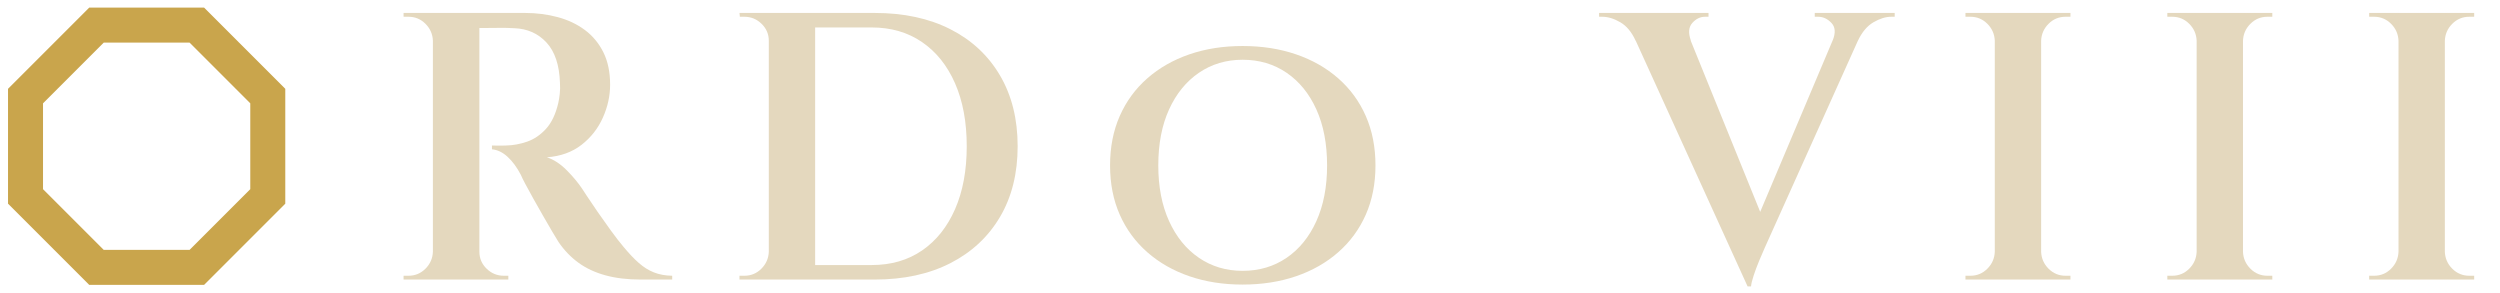
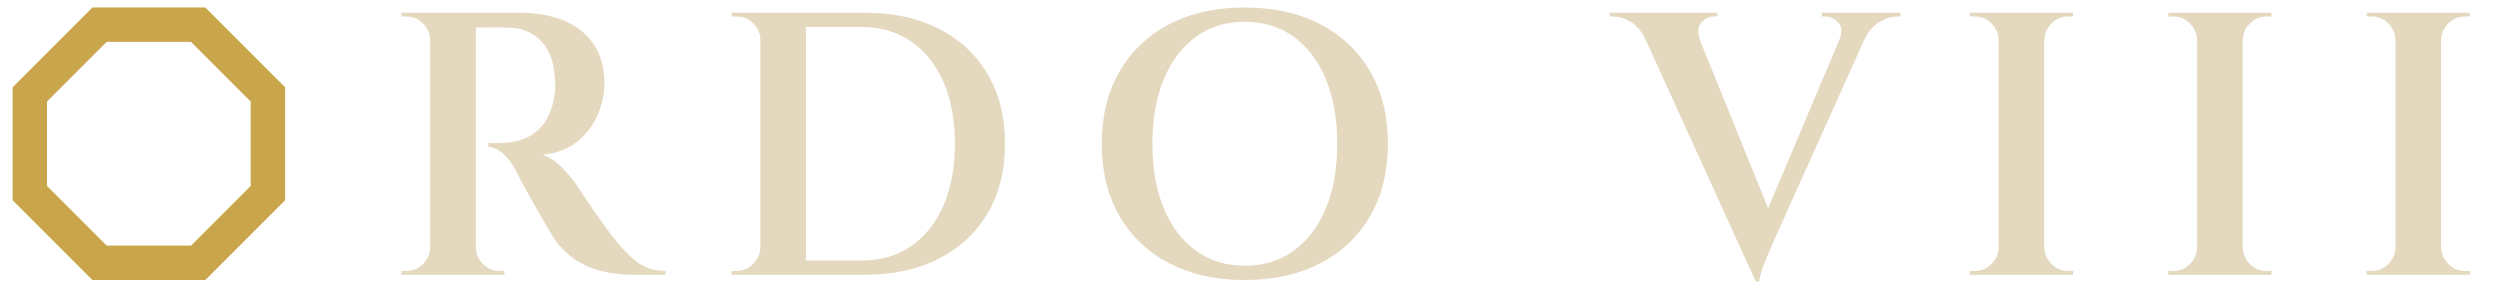
- <svg xmlns="http://www.w3.org/2000/svg" viewBox="-20 -734 6562 768" width="100mm" height="11.7mm">
+ <svg xmlns="http://www.w3.org/2000/svg" viewBox="-20 -734 6651 768" width="100mm" height="11.5mm">
  <path fill="#C9A54C" fill-rule="evenodd" d="M728.0 -213.2 L514.8 0.0 L213.2 0.0 L0.0 -213.2 L-0.0 -514.8 L213.2 -728.0 L514.8 -728.0 L728.0 -514.8 Z M636.1 -476.7 L476.7 -636.1 L251.3 -636.1 L91.9 -476.7 L91.9 -251.3 L251.3 -91.9 L476.7 -91.9 L636.1 -251.3 Z" transform="translate(0 14.0)" />
  <path fill="#E4D8BE" transform="translate(988.7 0) scale(1.0 -1.0)" d="M235.955 700H368.859Q413.859 700 454.61 689.024Q495.36 678.048 526.027 655.167Q556.694 632.286 574.444 596.774Q592.194 561.262 592.194 511.595Q592.194 467.643 573.135 425.06Q554.076 382.477 517.195 353.762Q480.314 325.048 426.242 321Q453.362 311.976 477.814 287.44Q502.267 262.904 518.481 238.856Q519.291 237.642 530.565 220.368Q541.838 203.095 559.1 178.131Q576.362 153.167 594.528 128.19Q612.695 103.214 627.29 86Q648.504 60.357 667.29 43.762Q686.076 27.167 707.147 18.786Q728.218 10.405 755.194 10V0H671.859Q620.192 0 579.609 11.167Q539.025 22.333 508.941 44.25Q478.857 66.167 456.786 98.524Q450.547 108.191 439.678 126.787Q428.81 145.382 415.774 168.036Q402.739 190.691 390.608 212.441Q378.478 234.19 369.525 251.071Q360.573 267.952 357.764 275Q342.407 304.453 323.05 322.214Q303.693 339.976 281.955 342V352Q283.574 352 294.824 351.702Q306.074 351.405 319.978 352Q346.788 352.595 374.145 362.024Q401.501 371.453 423.644 395.477Q445.787 419.5 456.144 463.691Q458.334 473.477 459.929 487.143Q461.524 500.81 460.524 516Q458.31 586.429 425.215 622.274Q392.12 658.119 340.572 659.904Q321.882 661.095 301.085 660.797Q280.288 660.5 264.741 660.5Q249.193 660.5 245.955 660.5Q245.955 661.095 243.455 670.821Q240.955 680.547 238.455 690.274Q235.955 700 235.955 700ZM248.955 700V0H126.88V700ZM129.88 73V0H49.88V10Q50.69 10 56.583 10.0Q62.476 10 62.88 10Q88.88 10 107.38 28.5Q125.88 47 126.88 73ZM129.88 627H126.88Q125.88 653 107.38 671.5Q88.88 690 62.88 690Q62.476 690 56.583 690.0Q50.69 690 49.88 690V700H129.88ZM245.955 73H248.955Q248.955 47 267.955 28.5Q286.955 10 312.955 10Q313.765 10 319.157 10.0Q324.55 10 324.955 10V0H245.955Z" />
  <path fill="#E4D8BE" transform="translate(1872.7 0) scale(1.0 -1.0)" d="M403.048 700Q517.334 700 601.477 657.31Q685.62 614.619 731.93 535.822Q778.239 457.024 778.239 350Q778.239 242.976 731.93 164.476Q685.62 85.976 601.477 42.988Q517.334 0 403.048 0H172.856L171.856 38.096Q191.286 38.096 219.465 38.096Q247.644 38.096 278.323 38.096Q309.001 38.096 335.536 38.096Q362.072 38.096 378.512 38.096Q394.952 38.096 394.952 38.096Q471.642 38.096 527.451 76.477Q583.26 114.857 613.903 184.833Q644.545 254.81 644.545 350Q644.545 445.19 613.903 515.167Q583.26 585.143 527.154 623.523Q471.047 661.904 394.952 661.904Q394.952 661.904 377.714 661.904Q360.477 661.904 332.644 661.904Q304.811 661.904 273.132 661.904Q241.454 661.904 211.775 661.904Q182.096 661.904 161.856 661.904V700ZM246.526 700V0H124.856V700ZM127.856 73V0H47.856V10Q47.856 10 54.356 10.0Q60.856 10 60.856 10Q86.856 10 105.356 28.5Q123.856 47 124.856 73ZM127.856 627H124.856Q124.856 653 105.856 671.5Q86.856 690 60.856 690Q60.856 690 54.856 690.0Q48.856 690 48.856 690L47.856 700H127.856Z" />
-   <path fill="#E4D8BE" transform="translate(2853.7 0) scale(1.0 -1.0)" d="M387.81 613.19Q464.286 613.19 528.215 591.298Q592.144 569.405 639.048 528.214Q685.953 487.024 711.346 429.322Q736.739 371.619 736.739 299.595Q736.739 227.976 711.346 170.476Q685.953 112.976 639.048 71.786Q592.144 30.595 528.215 8.702Q464.286 -13.19 387.81 -13.19Q311.738 -13.19 248.107 8.702Q184.476 30.595 137.571 71.786Q90.666 112.976 65.273 170.476Q39.88 227.976 39.88 299.595Q39.88 371.619 65.273 429.322Q90.666 487.024 137.571 528.214Q184.476 569.405 248.107 591.298Q311.738 613.19 387.81 613.19ZM387.81 22.881Q453.309 22.881 503.392 57.06Q553.475 91.238 581.593 153.417Q609.712 215.595 609.712 299.595Q609.712 384.595 581.593 446.678Q553.475 508.762 503.392 542.94Q453.309 577.119 387.81 577.119Q323.31 577.119 273.227 542.94Q223.145 508.762 194.823 446.678Q166.502 384.595 166.502 299.595Q166.502 215.595 194.823 153.417Q223.145 91.238 273.227 57.06Q323.31 22.881 387.81 22.881Z" />
-   <path fill="#E4D8BE" transform="translate(4199.7 0) scale(1.0 -1.0)" d="M367.81 -18.048 43.642 694H191.384L415.335 142.123ZM367.81 -18.048 362.453 86.764 620.357 697H688.857L421.905 103.572Q420.286 99.929 413.369 84.596Q406.453 69.262 398.143 49.238Q389.833 29.214 383.726 10.595Q377.619 -8.024 376.81 -18.048ZM591.143 627.595Q603.357 657.595 587.952 673.798Q572.547 690 553.143 690H544.143V700H754.048V690Q754.048 690 749.548 690.0Q745.048 690 745.048 690Q723.048 690 698.25 675.5Q673.453 661 657.453 627ZM218.789 627.595 73.856 627Q58.452 661 33.654 675.5Q8.856 690 -14.144 690Q-14.144 690 -18.144 690.0Q-22.144 690 -22.144 690V700H265.193V690H256.193Q237.193 690 222.693 673.798Q208.193 657.595 218.789 627.595Z" />
-   <path fill="#E4D8BE" transform="translate(5091.7 0) scale(1.0 -1.0)" d="M246.526 700V0H124.856V700ZM127.856 73V0H47.856V10Q47.856 10 54.356 10.0Q60.856 10 60.856 10Q86.856 10 105.356 28.5Q123.856 47 124.856 73ZM127.856 627H124.856Q123.856 653 105.356 671.5Q86.856 690 60.856 690Q60.856 690 54.356 690.0Q47.856 690 47.856 690V700H127.856ZM243.526 73H246.526Q247.526 47 266.026 28.5Q284.526 10 310.526 10Q310.526 10 316.526 10.0Q322.526 10 323.526 10V0H243.526ZM243.526 627V700H323.526V690Q322.526 690 316.526 690.0Q310.526 690 310.526 690Q284.526 690 266.026 671.5Q247.526 653 246.526 627Z" />
-   <path fill="#E4D8BE" transform="translate(5621.7 0) scale(1.0 -1.0)" d="M246.526 700V0H124.856V700ZM127.856 73V0H47.856V10Q47.856 10 54.356 10.0Q60.856 10 60.856 10Q86.856 10 105.356 28.5Q123.856 47 124.856 73ZM127.856 627H124.856Q123.856 653 105.356 671.5Q86.856 690 60.856 690Q60.856 690 54.356 690.0Q47.856 690 47.856 690V700H127.856ZM243.526 73H246.526Q247.526 47 266.026 28.5Q284.526 10 310.526 10Q310.526 10 316.526 10.0Q322.526 10 323.526 10V0H243.526ZM243.526 627V700H323.526V690Q322.526 690 316.526 690.0Q310.526 690 310.526 690Q284.526 690 266.026 671.5Q247.526 653 246.526 627Z" />
-   <path fill="#E4D8BE" transform="translate(6151.7 0) scale(1.0 -1.0)" d="M246.526 700V0H124.856V700ZM127.856 73V0H47.856V10Q47.856 10 54.356 10.0Q60.856 10 60.856 10Q86.856 10 105.356 28.5Q123.856 47 124.856 73ZM127.856 627H124.856Q123.856 653 105.356 671.5Q86.856 690 60.856 690Q60.856 690 54.356 690.0Q47.856 690 47.856 690V700H127.856ZM243.526 73H246.526Q247.526 47 266.026 28.5Q284.526 10 310.526 10Q310.526 10 316.526 10.0Q322.526 10 323.526 10V0H243.526ZM243.526 627V700H323.526V690Q322.526 690 316.526 690.0Q310.526 690 310.526 690Q284.526 690 266.026 671.5Q247.526 653 246.526 627Z" />
+   <path fill="#E4D8BE" transform="translate(2853.7 0) scale(1.0 -1.0)" d="M437.5 714Q553.406 714 639.466 669.31Q725.525 624.619 772.847 543.024Q820.168 461.429 820.168 350Q820.168 238.976 772.847 157.178Q725.525 75.381 639.466 30.69Q553.406 -14 437.5 -14Q322.19 -14 236.333 30.69Q150.476 75.381 103.154 156.976Q55.833 238.571 55.833 350Q55.833 461.024 103.154 542.822Q150.476 624.619 236.333 669.31Q322.19 714 437.5 714ZM437.5 24.096Q513.19 24.096 568.595 64.274Q623.999 104.453 654.439 177.429Q684.879 250.405 684.879 350Q684.879 449.595 654.439 522.571Q623.999 595.547 568.595 635.726Q513.19 675.904 437.5 675.904Q362.811 675.904 307.406 635.726Q252.002 595.547 221.562 522.571Q191.122 449.595 191.122 350Q191.122 250.405 221.562 177.429Q252.002 104.453 307.406 64.274Q362.811 24.096 437.5 24.096Z" />
+   <path fill="#E4D8BE" transform="translate(4288.7 0) scale(1.0 -1.0)" d="M367.81 -18.048 43.642 694H191.384L415.335 142.123ZM367.81 -18.048 362.453 86.764 620.357 697H688.857L421.905 103.572Q420.286 99.929 413.369 84.596Q406.453 69.262 398.143 49.238Q389.833 29.214 383.726 10.595Q377.619 -8.024 376.81 -18.048ZM591.143 627.595Q603.357 657.595 587.952 673.798Q572.547 690 553.143 690H544.143V700H754.048V690Q754.048 690 749.548 690.0Q745.048 690 745.048 690Q723.048 690 698.25 675.5Q673.453 661 657.453 627ZM218.789 627.595 73.856 627Q58.452 661 33.654 675.5Q8.856 690 -14.144 690Q-14.144 690 -18.144 690.0Q-22.144 690 -22.144 690V700H265.193V690H256.193Q237.193 690 222.693 673.798Q208.193 657.595 218.789 627.595Z" />
+   <path fill="#E4D8BE" transform="translate(5180.7 0) scale(1.0 -1.0)" d="M246.526 700V0H124.856V700ZM127.856 73V0H47.856V10Q47.856 10 54.356 10.0Q60.856 10 60.856 10Q86.856 10 105.356 28.5Q123.856 47 124.856 73ZM127.856 627H124.856Q123.856 653 105.356 671.5Q86.856 690 60.856 690Q60.856 690 54.356 690.0Q47.856 690 47.856 690V700H127.856ZM243.526 73H246.526Q247.526 47 266.026 28.5Q284.526 10 310.526 10Q310.526 10 316.526 10.0Q322.526 10 323.526 10V0H243.526ZM243.526 627V700H323.526V690Q322.526 690 316.526 690.0Q310.526 690 310.526 690Q284.526 690 266.026 671.5Q247.526 653 246.526 627Z" />
+   <path fill="#E4D8BE" transform="translate(5710.7 0) scale(1.0 -1.0)" d="M246.526 700V0H124.856V700ZM127.856 73V0H47.856V10Q47.856 10 54.356 10.0Q60.856 10 60.856 10Q86.856 10 105.356 28.5Q123.856 47 124.856 73ZM127.856 627H124.856Q123.856 653 105.356 671.5Q86.856 690 60.856 690Q60.856 690 54.356 690.0Q47.856 690 47.856 690V700H127.856ZM243.526 73H246.526Q247.526 47 266.026 28.5Q284.526 10 310.526 10Q310.526 10 316.526 10.0Q322.526 10 323.526 10V0H243.526ZM243.526 627V700H323.526V690Q322.526 690 316.526 690.0Q310.526 690 310.526 690Q284.526 690 266.026 671.5Q247.526 653 246.526 627Z" />
+   <path fill="#E4D8BE" transform="translate(6240.7 0) scale(1.0 -1.0)" d="M246.526 700V0H124.856V700ZM127.856 73V0H47.856V10Q47.856 10 54.356 10.0Q60.856 10 60.856 10Q86.856 10 105.356 28.5Q123.856 47 124.856 73ZM127.856 627H124.856Q123.856 653 105.356 671.5Q86.856 690 60.856 690Q60.856 690 54.356 690.0Q47.856 690 47.856 690V700H127.856ZM243.526 73H246.526Q247.526 47 266.026 28.5Q284.526 10 310.526 10Q310.526 10 316.526 10.0Q322.526 10 323.526 10V0H243.526ZM243.526 627V700H323.526V690Q322.526 690 316.526 690.0Q310.526 690 310.526 690Q284.526 690 266.026 671.5Q247.526 653 246.526 627Z" />
</svg>
